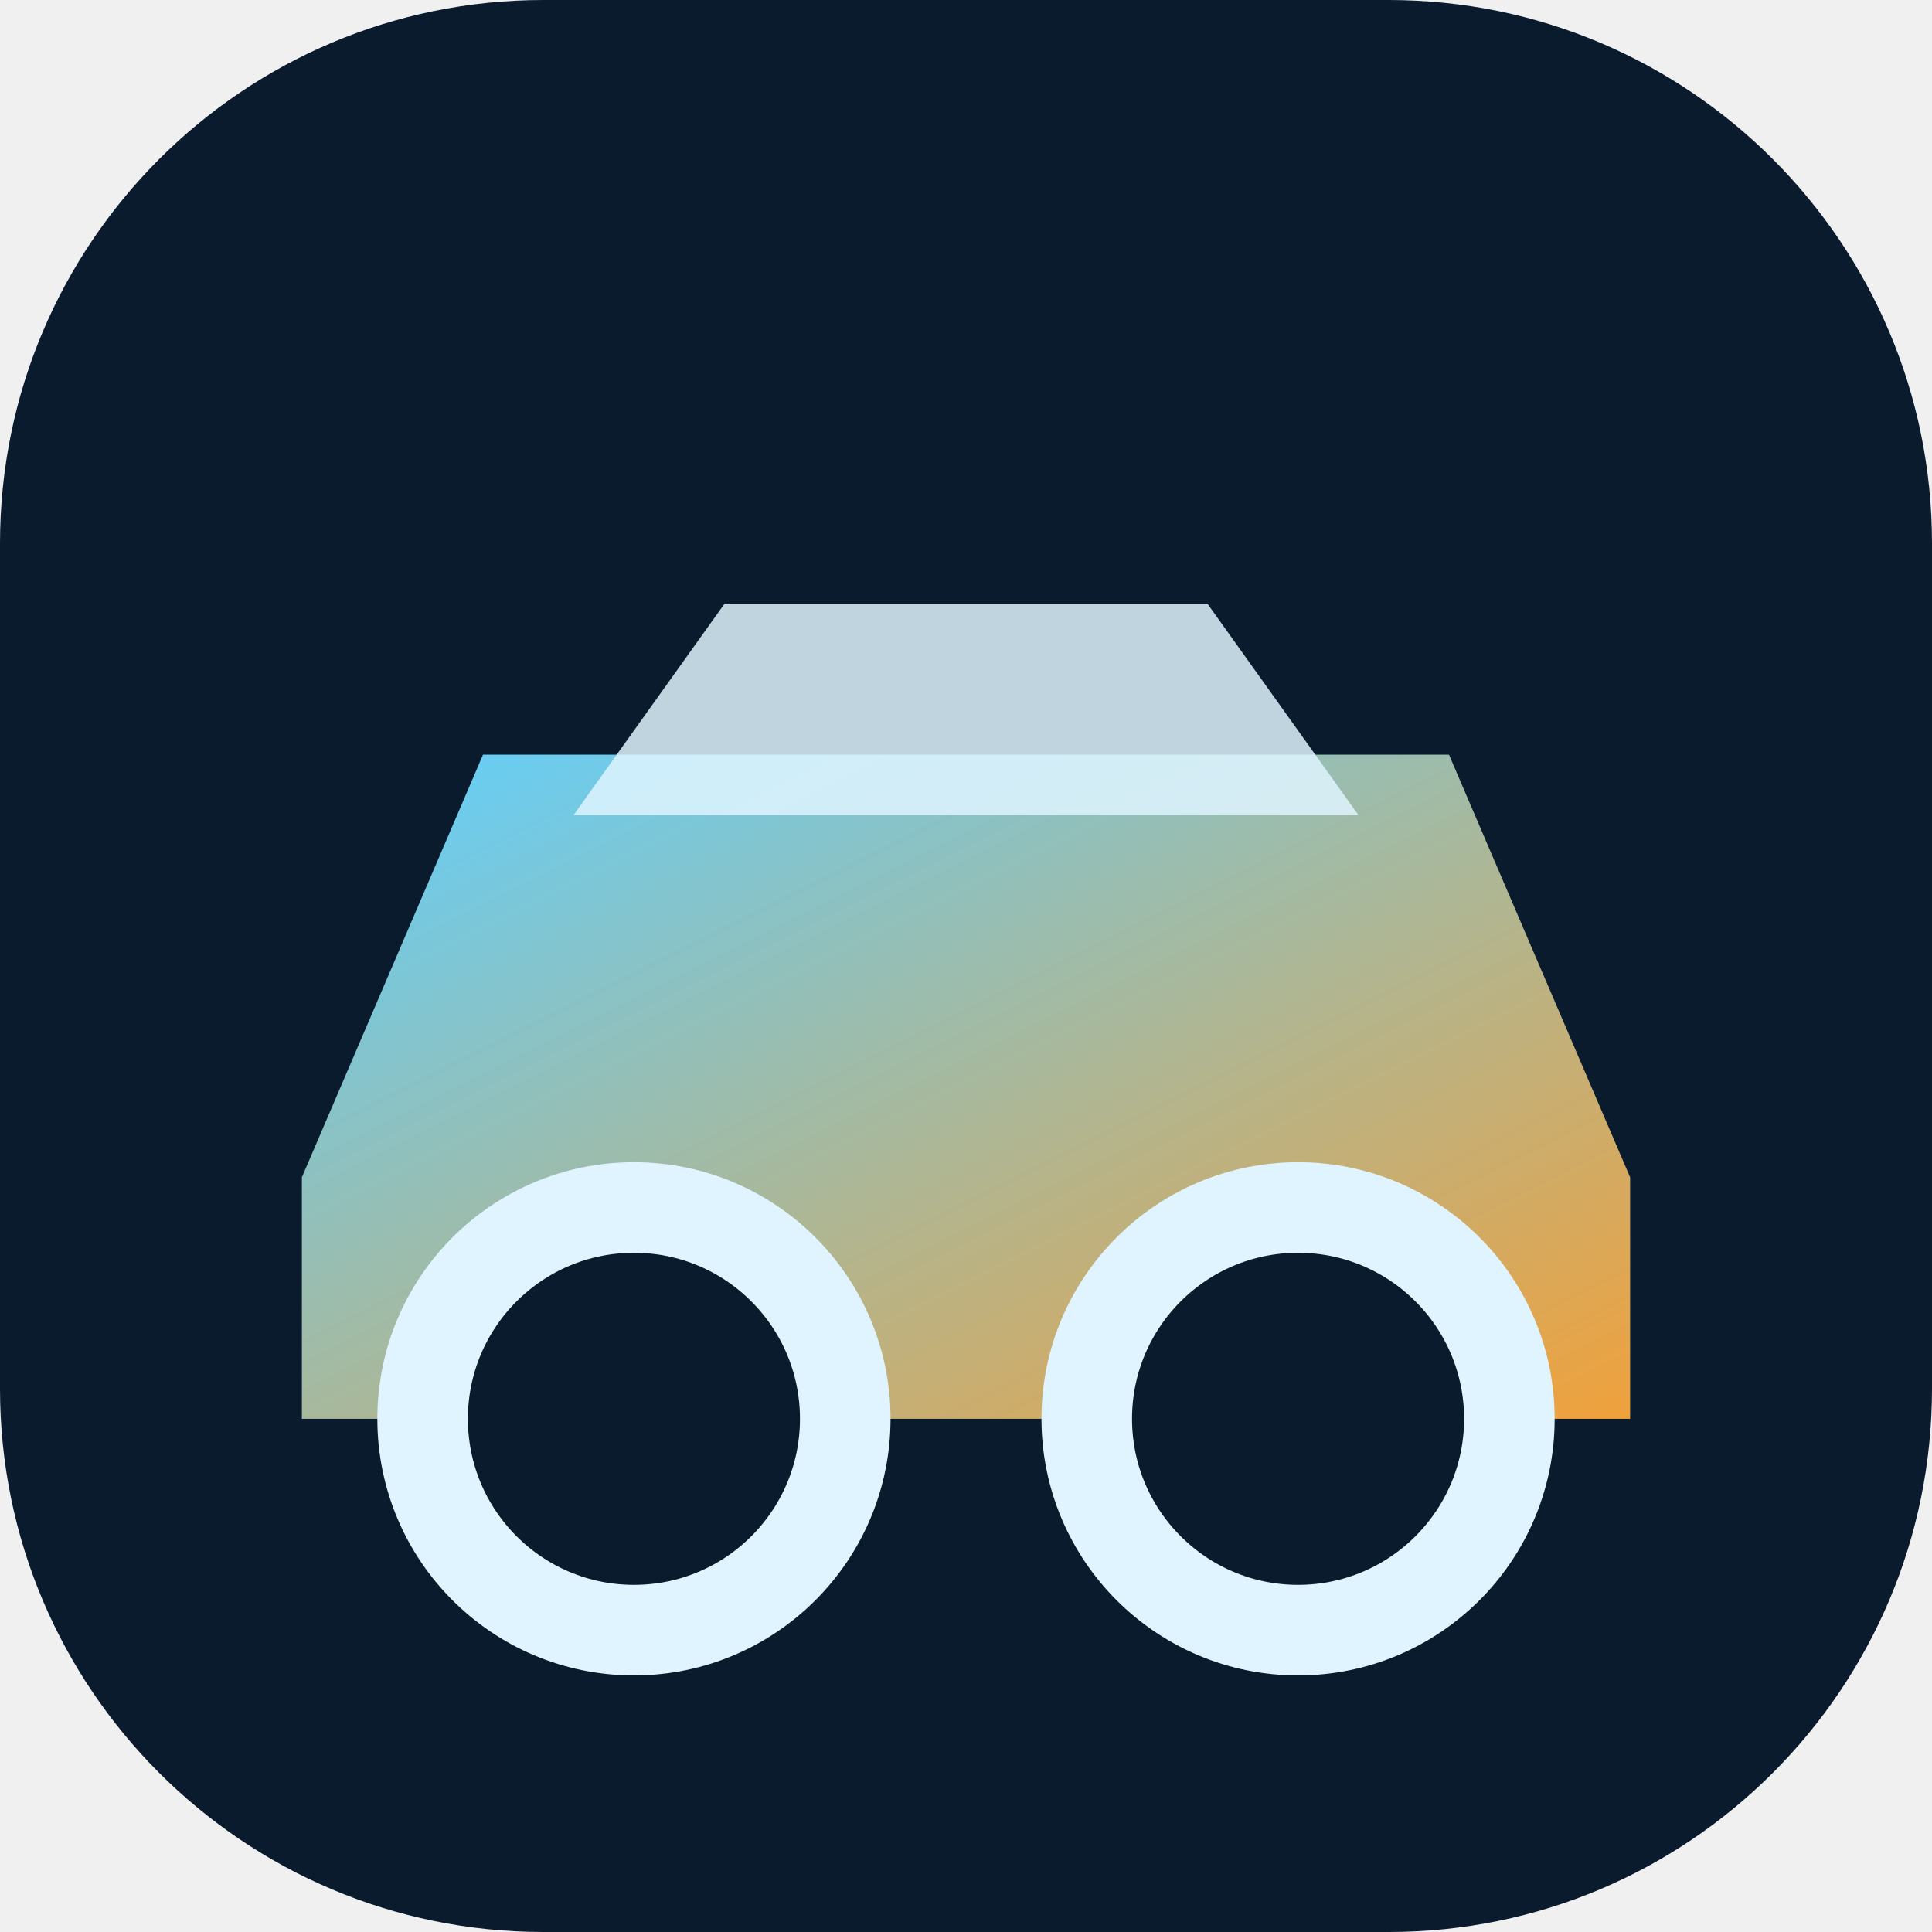
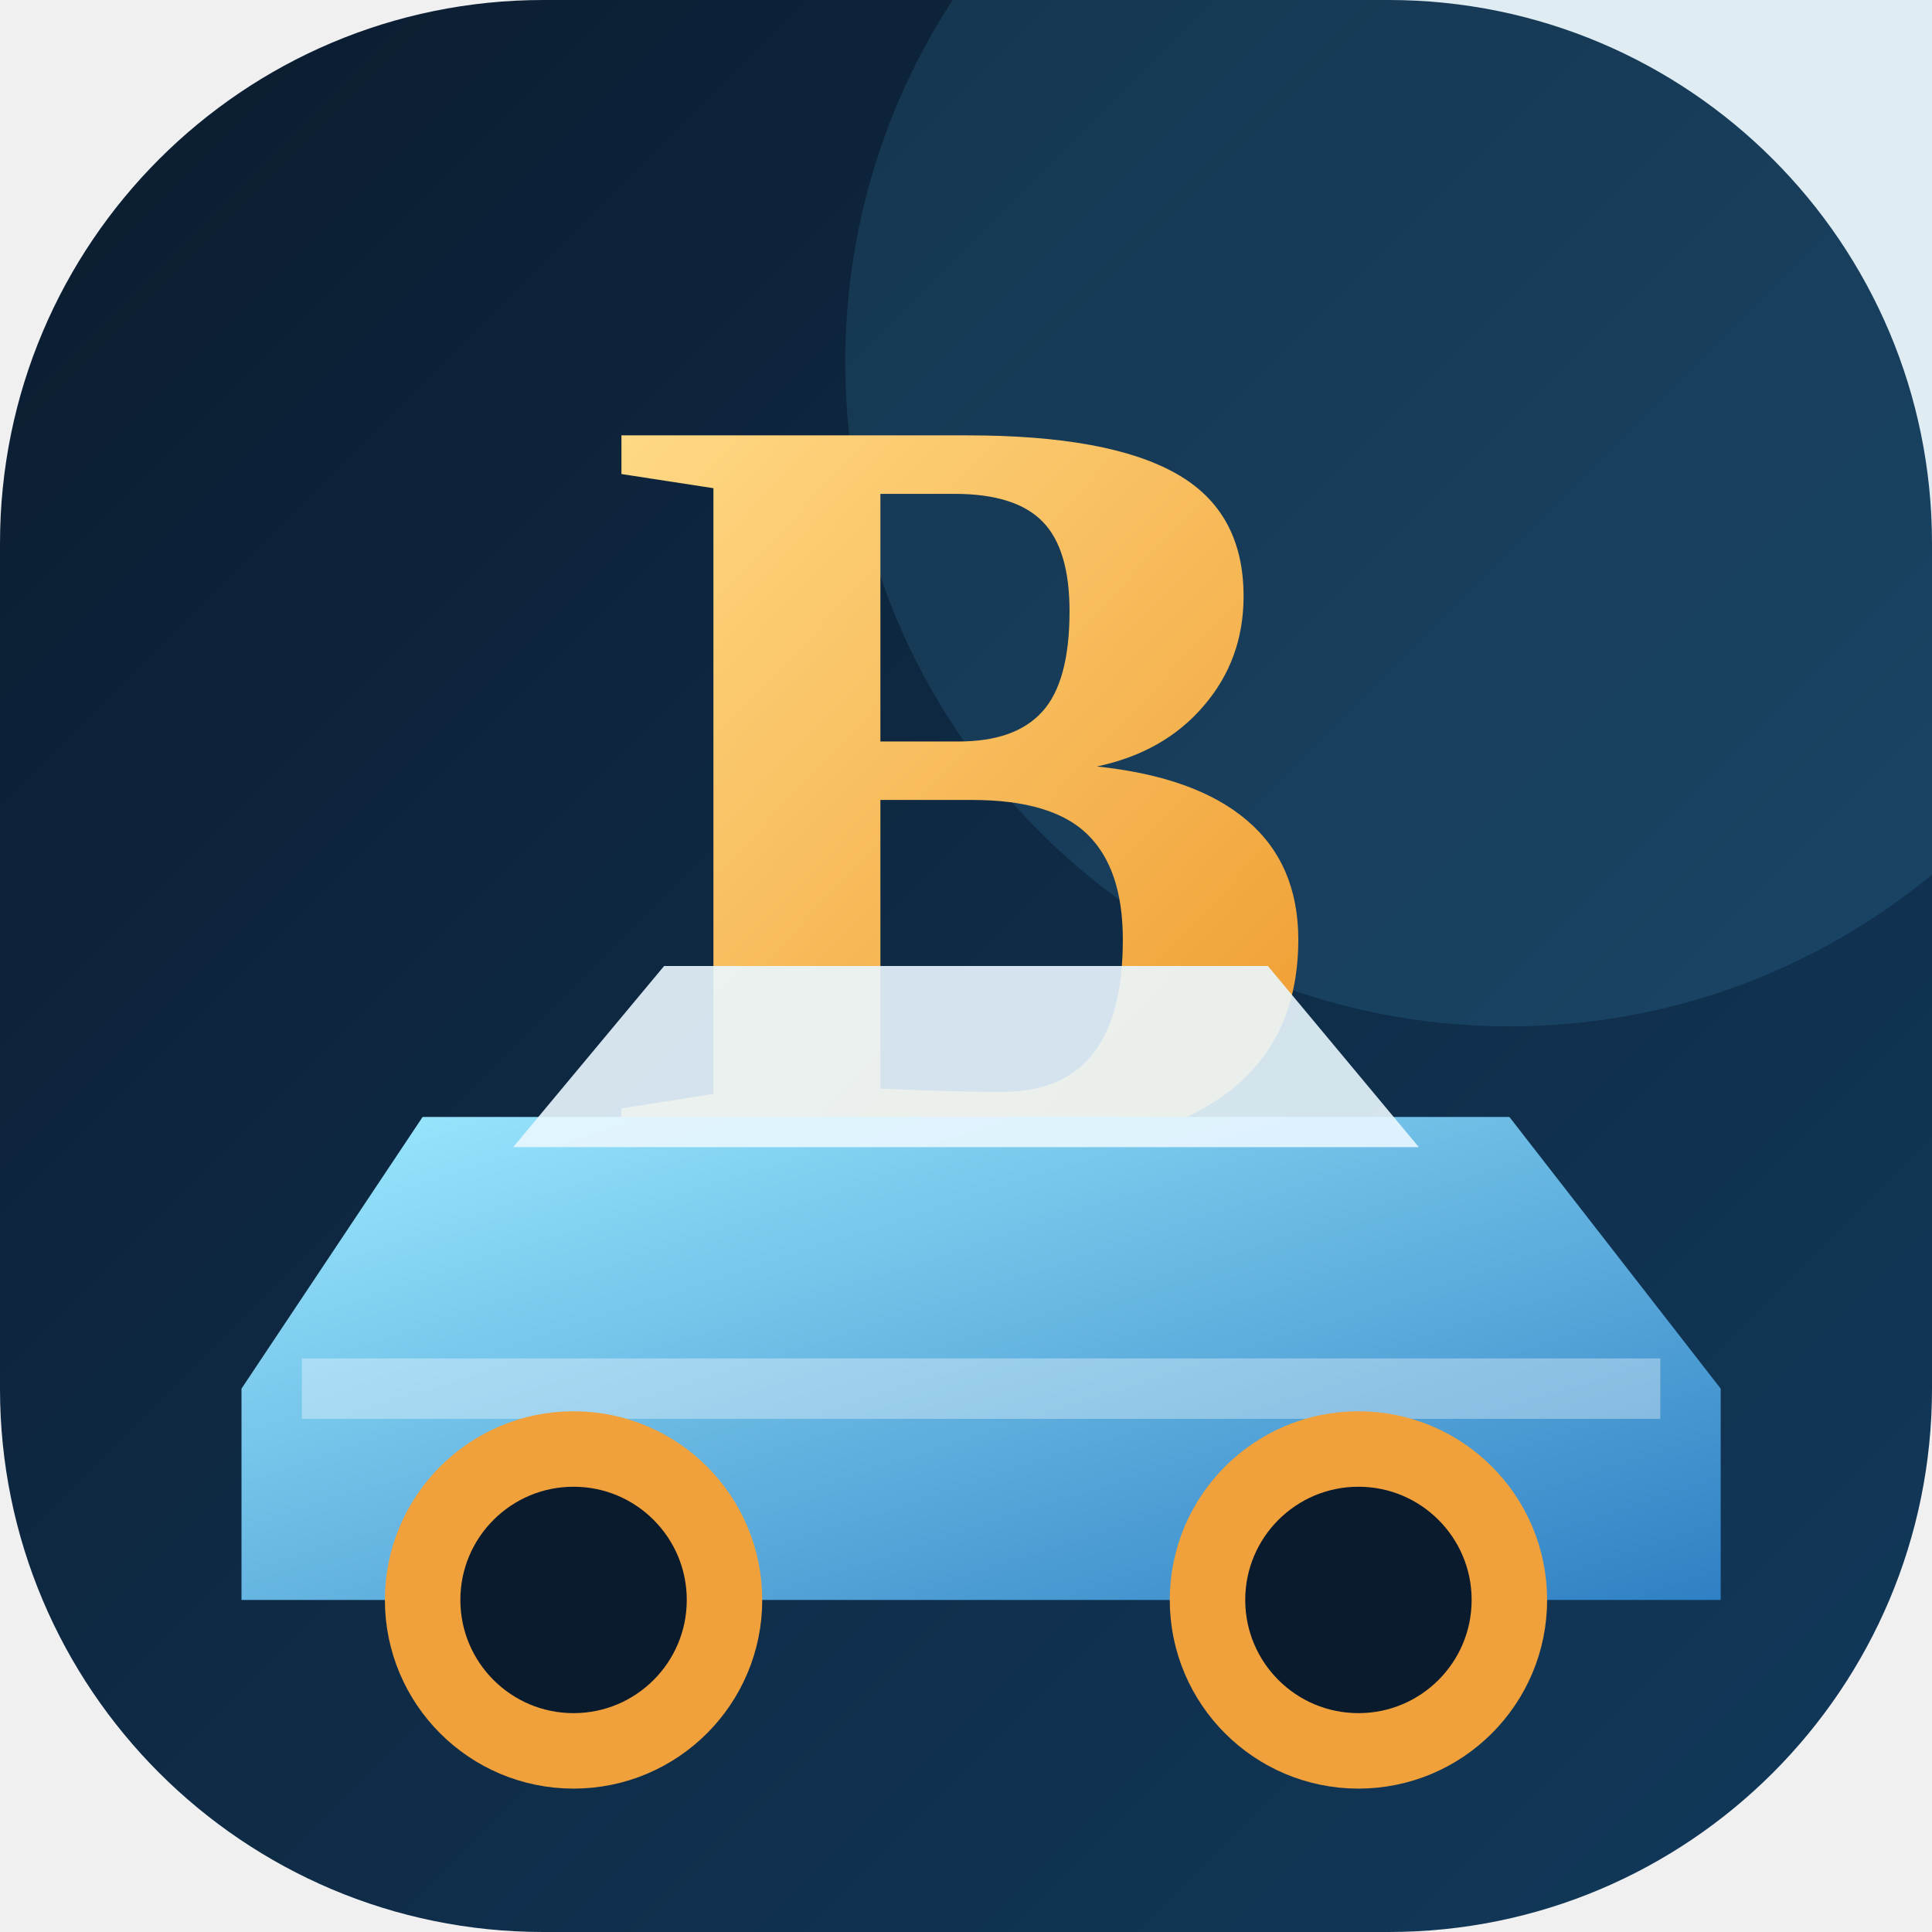
<svg xmlns="http://www.w3.org/2000/svg" viewBox="0 0 64 64" width="64" height="64">
  <defs>
-     <linearGradient id="g" x1="0" y1="0" x2="1" y2="1">
-       <stop offset="0" stop-color="#5fd0ff" />
-       <stop offset="1" stop-color="#f0a13b" />
+     <linearGradient id="fondo" x1="0" y1="0" x2="1" y2="1">
+       <stop offset="0" stop-color="#0b1b2e" />
+       <stop offset="1" stop-color="#123a5c" />
+     </linearGradient>
+     <linearGradient id="oro" x1="0" y1="0" x2="1" y2="1">
+       <stop offset="0" stop-color="#ffd985" />
+       <stop offset="1" stop-color="#ef9b2e" />
+     </linearGradient>
+     <linearGradient id="ciano" x1="0" y1="0" x2="1" y2="1">
+       <stop offset="0" stop-color="#9ceaff" />
+       <stop offset="1" stop-color="#2f80c4" />
    </linearGradient>
  </defs>
-   <rect width="64" height="64" rx="18" fill="#0b1b2e" />
-   <path d="M10 39 L16 25 H48 L54 39 V47 H10 Z" fill="url(#g)" />
-   <path d="M19 27 L24 20 H40 L45 27 Z" fill="#dff4ff" opacity=".85" />
-   <circle cx="21" cy="47" r="7" fill="#0b1b2e" stroke="#dff4ff" stroke-width="3" />
-   <circle cx="43" cy="47" r="7" fill="#0b1b2e" stroke="#dff4ff" stroke-width="3" />
+   <rect width="64" height="64" rx="18" fill="url(#fondo)" />
+   <circle cx="50" cy="12" r="22" fill="#5fd0ff" opacity=".12" />
+   <text x="32" y="38" text-anchor="middle" font-family="Georgia, 'Times New Roman', serif" font-size="36" font-weight="700" fill="url(#oro)">B</text>
+   <path d="M8 46 L14 37 H50 L57 46 V53 H8 Z" fill="url(#ciano)" />
+   <path d="M17 38 L22 32 H42 L47 38 Z" fill="#eaf7ff" opacity=".9" />
+   <path d="M10 46 H55" stroke="#ffffff" stroke-opacity=".35" stroke-width="2" />
+   <circle cx="19" cy="53" r="5" fill="#0b1b2e" stroke="#f0a13b" stroke-width="2.5" />
+   <circle cx="45" cy="53" r="5" fill="#0b1b2e" stroke="#f0a13b" stroke-width="2.5" />
</svg>
